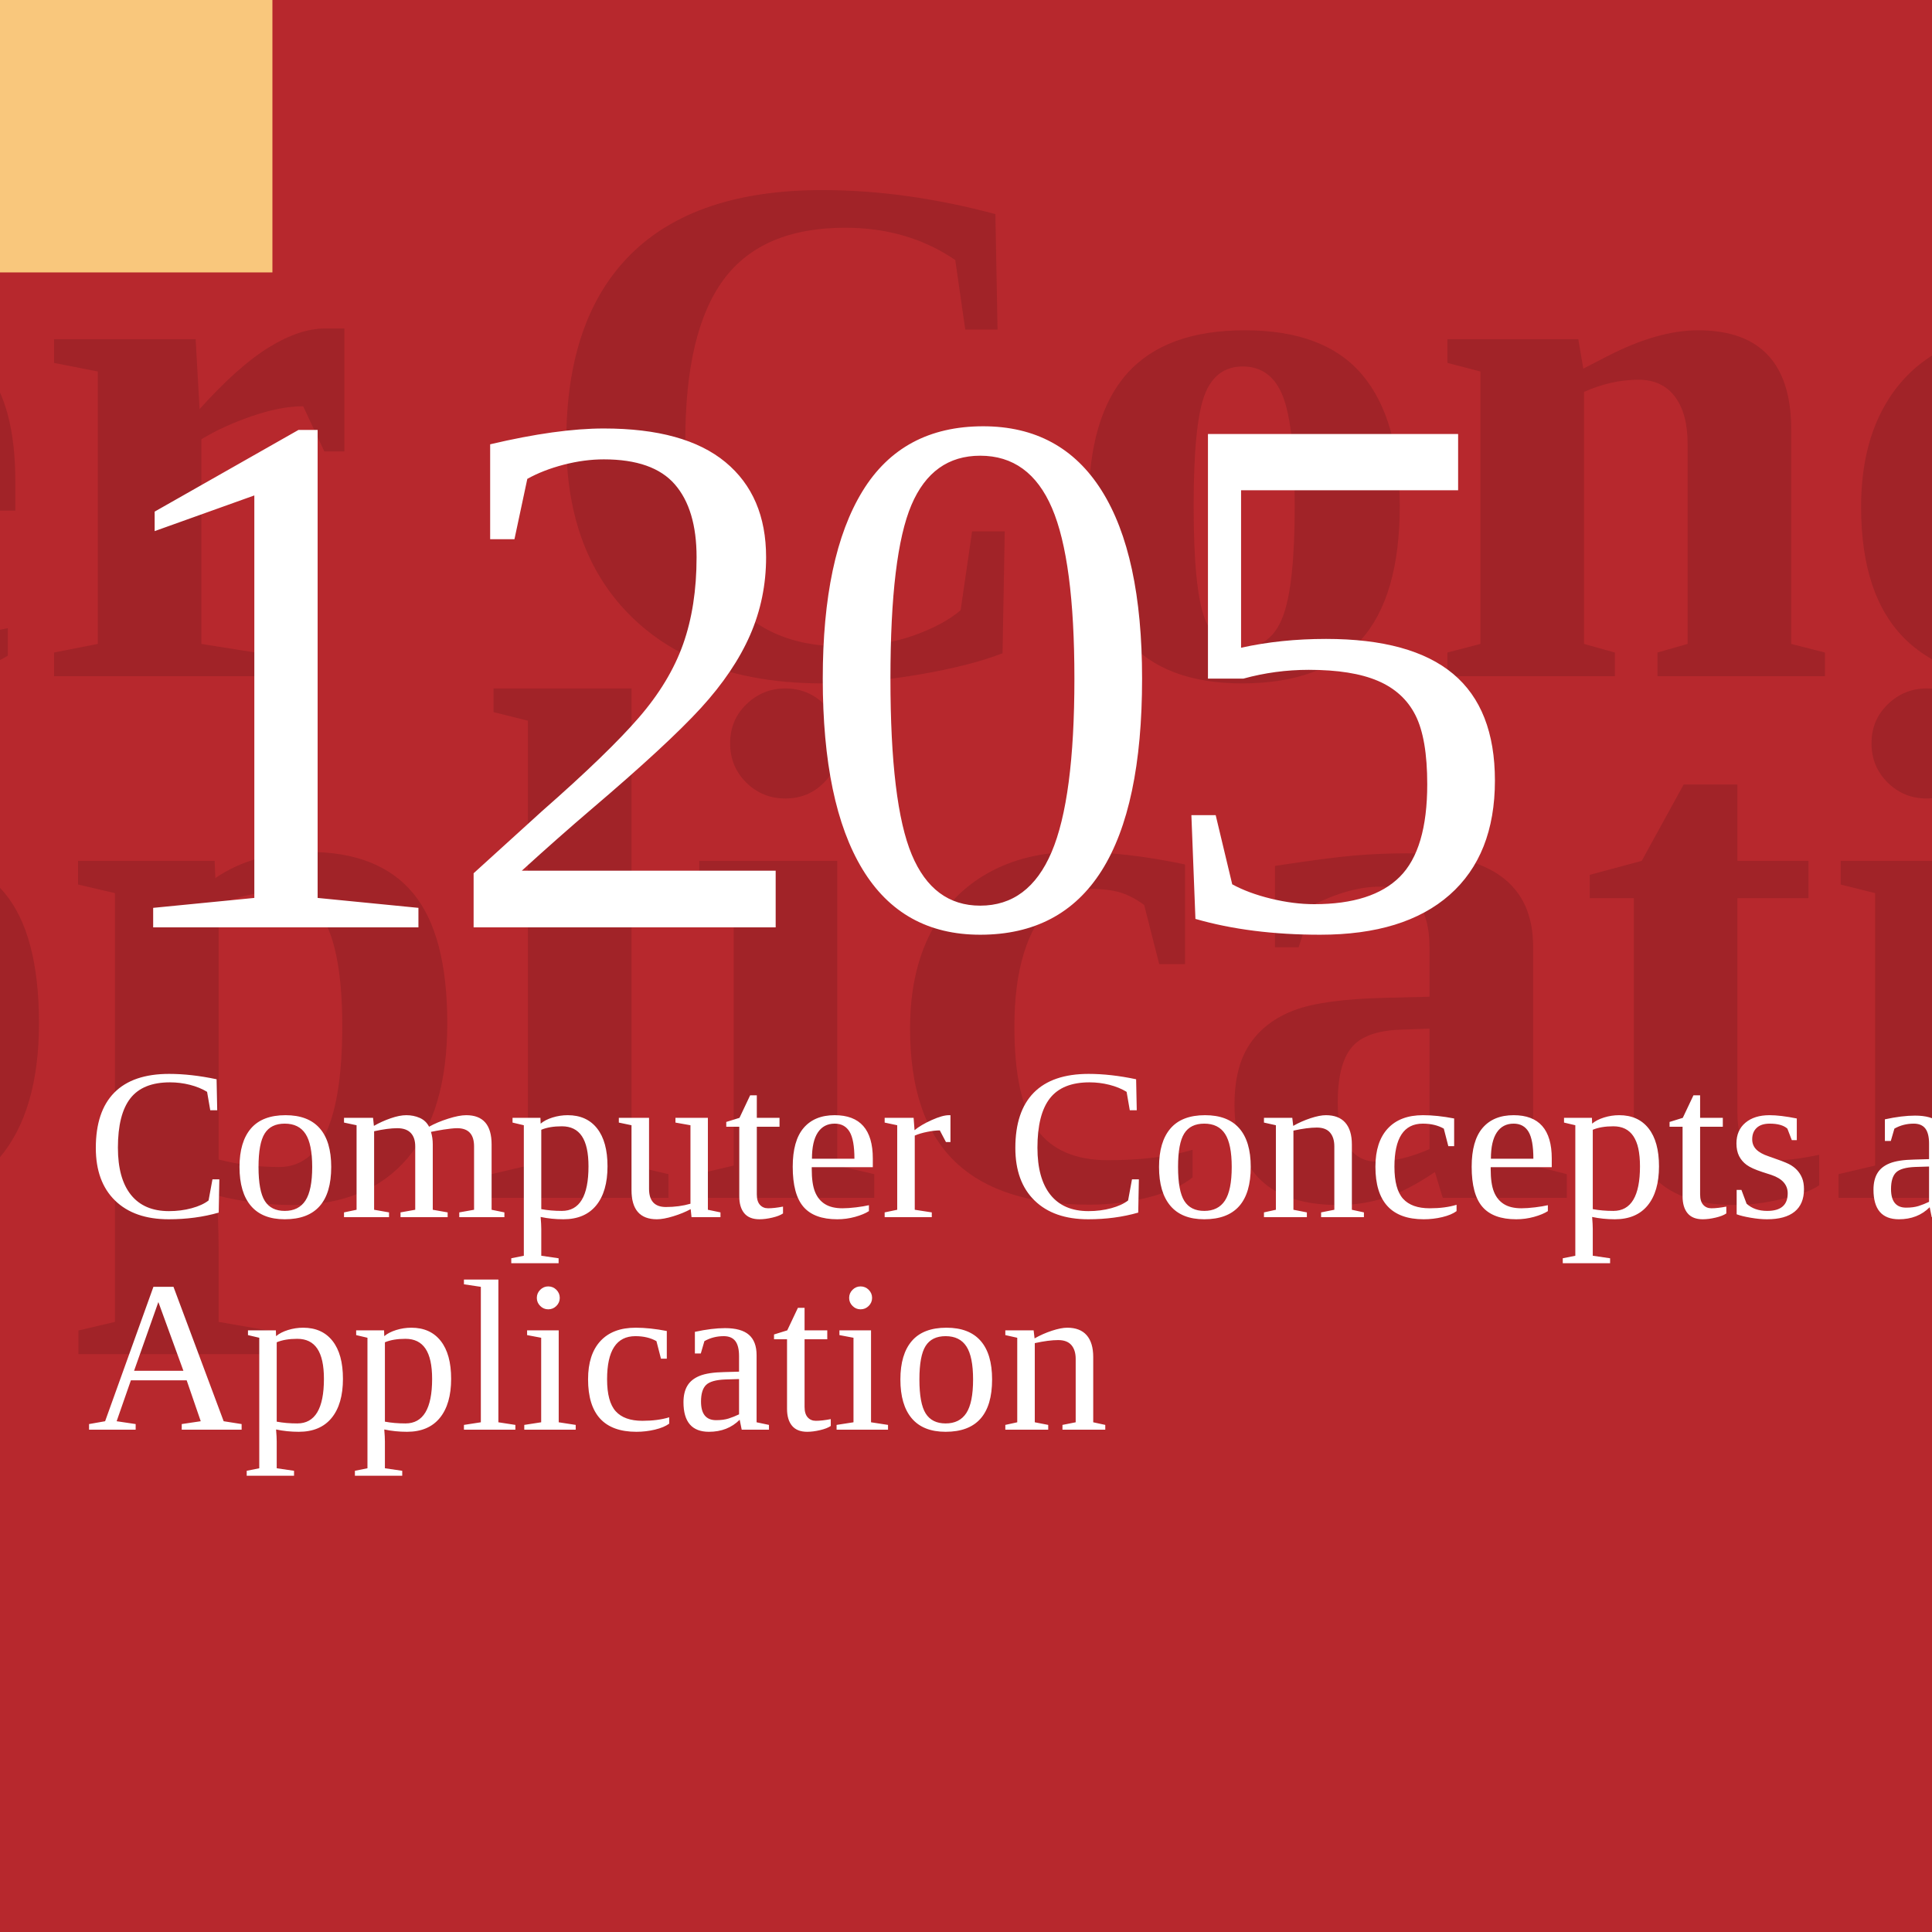
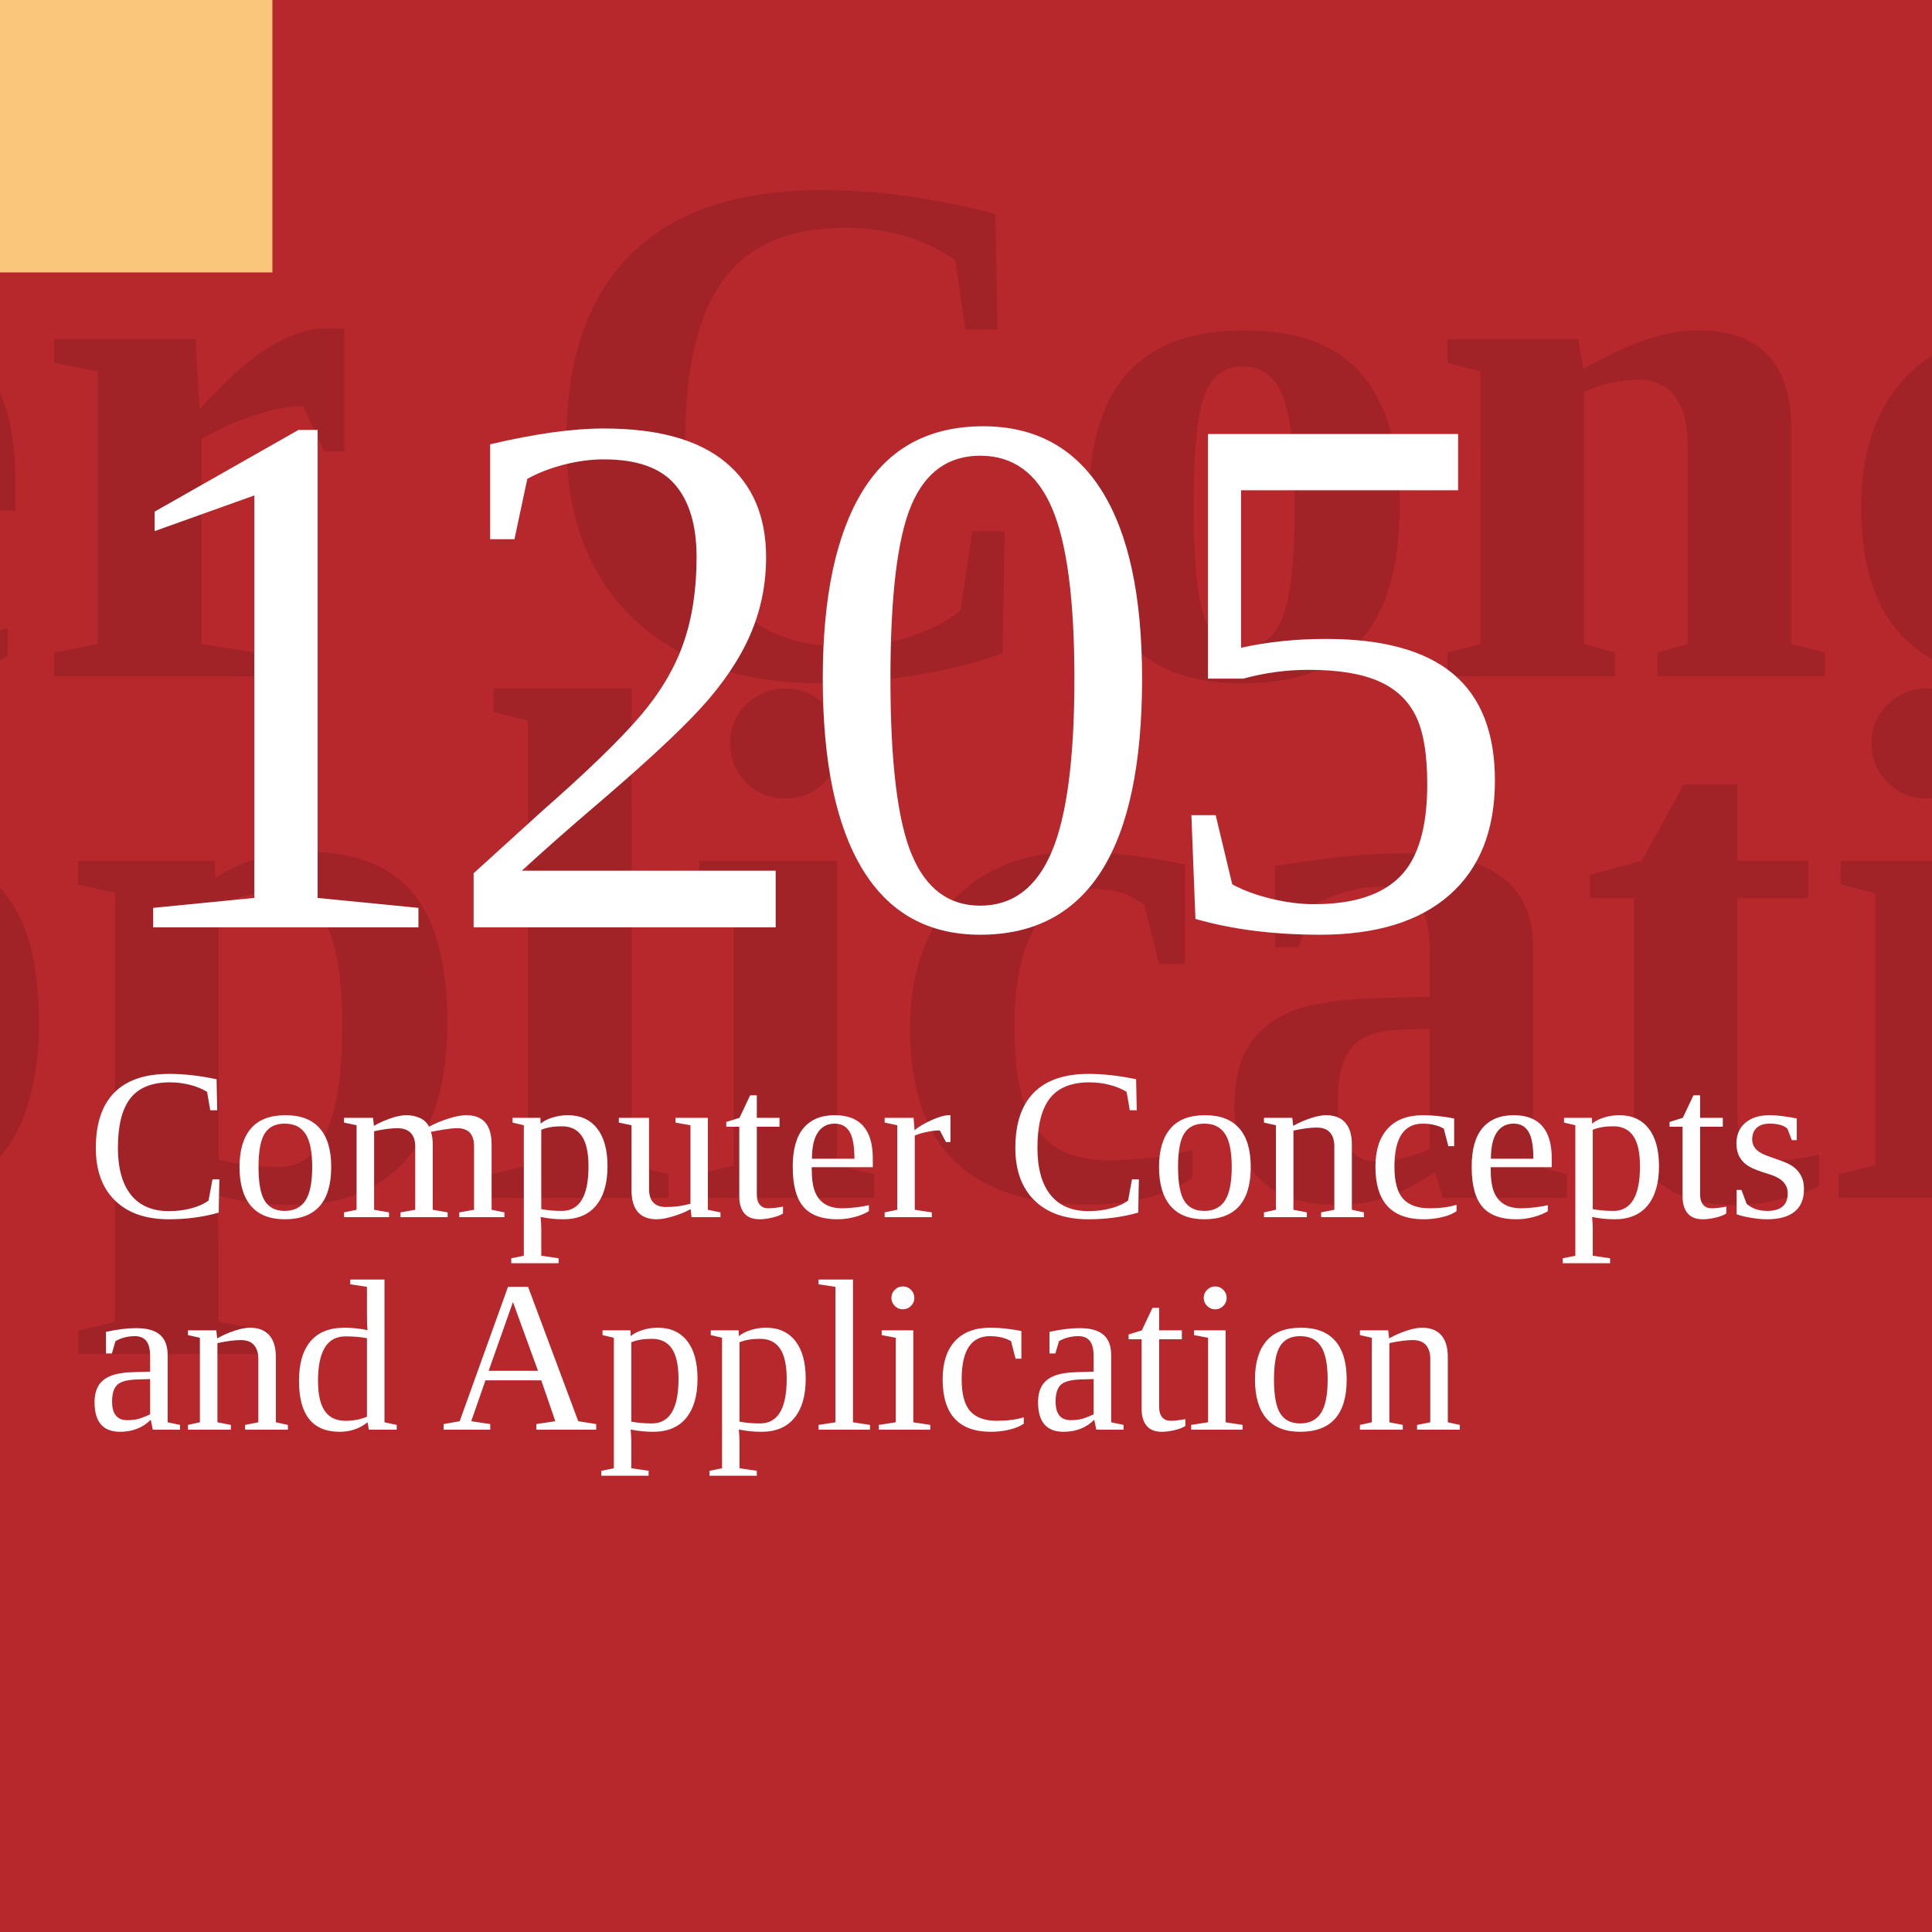
<svg xmlns="http://www.w3.org/2000/svg" viewBox="0 0 1000 1000">
  <rect width="100%" height="100%" fill="#b7282d" />
  <g fill="#922024" opacity="0.6" font-family="'Times New Roman', Times, serif" font-weight="bold">
    <text x="500" y="350" font-size="380" text-anchor="middle" textLength="798" lengthAdjust="spacingAndGlyphs">Computer Concepts and</text>
    <text x="500" y="620" font-size="380" text-anchor="middle" textLength="418" lengthAdjust="spacingAndGlyphs">Application</text>
    <text x="500" y="890" font-size="380" text-anchor="middle" textLength="400" lengthAdjust="spacingAndGlyphs" />
  </g>
  <rect x="0" y="0" width="141" height="141" fill="#f9c77c" />
  <g fill="#ffffff" font-family="'Times New Roman', Times, serif">
    <text x="45" y="480" font-size="390" text-anchor="start" letter-spacing="-12">1205</text>
    <g font-size="112" text-anchor="start">
-       <text x="45" y="630" textLength="2352" lengthAdjust="spacingAndGlyphs">Computer Concepts and</text>
-       <text x="45" y="740" textLength="1232" lengthAdjust="spacingAndGlyphs">Application</text>
+       <text x="45" y="630" font-size="112" text-anchor="start">
+         <tspan x="45">Computer Concepts</tspan>
+         <tspan x="45" dy="110">and Application</tspan>
+       </text>
+       <text x="45" y="740" textLength="0" lengthAdjust="spacingAndGlyphs" />
      <text x="45" y="850" textLength="0" lengthAdjust="spacingAndGlyphs" />
    </g>
  </g>
</svg>
